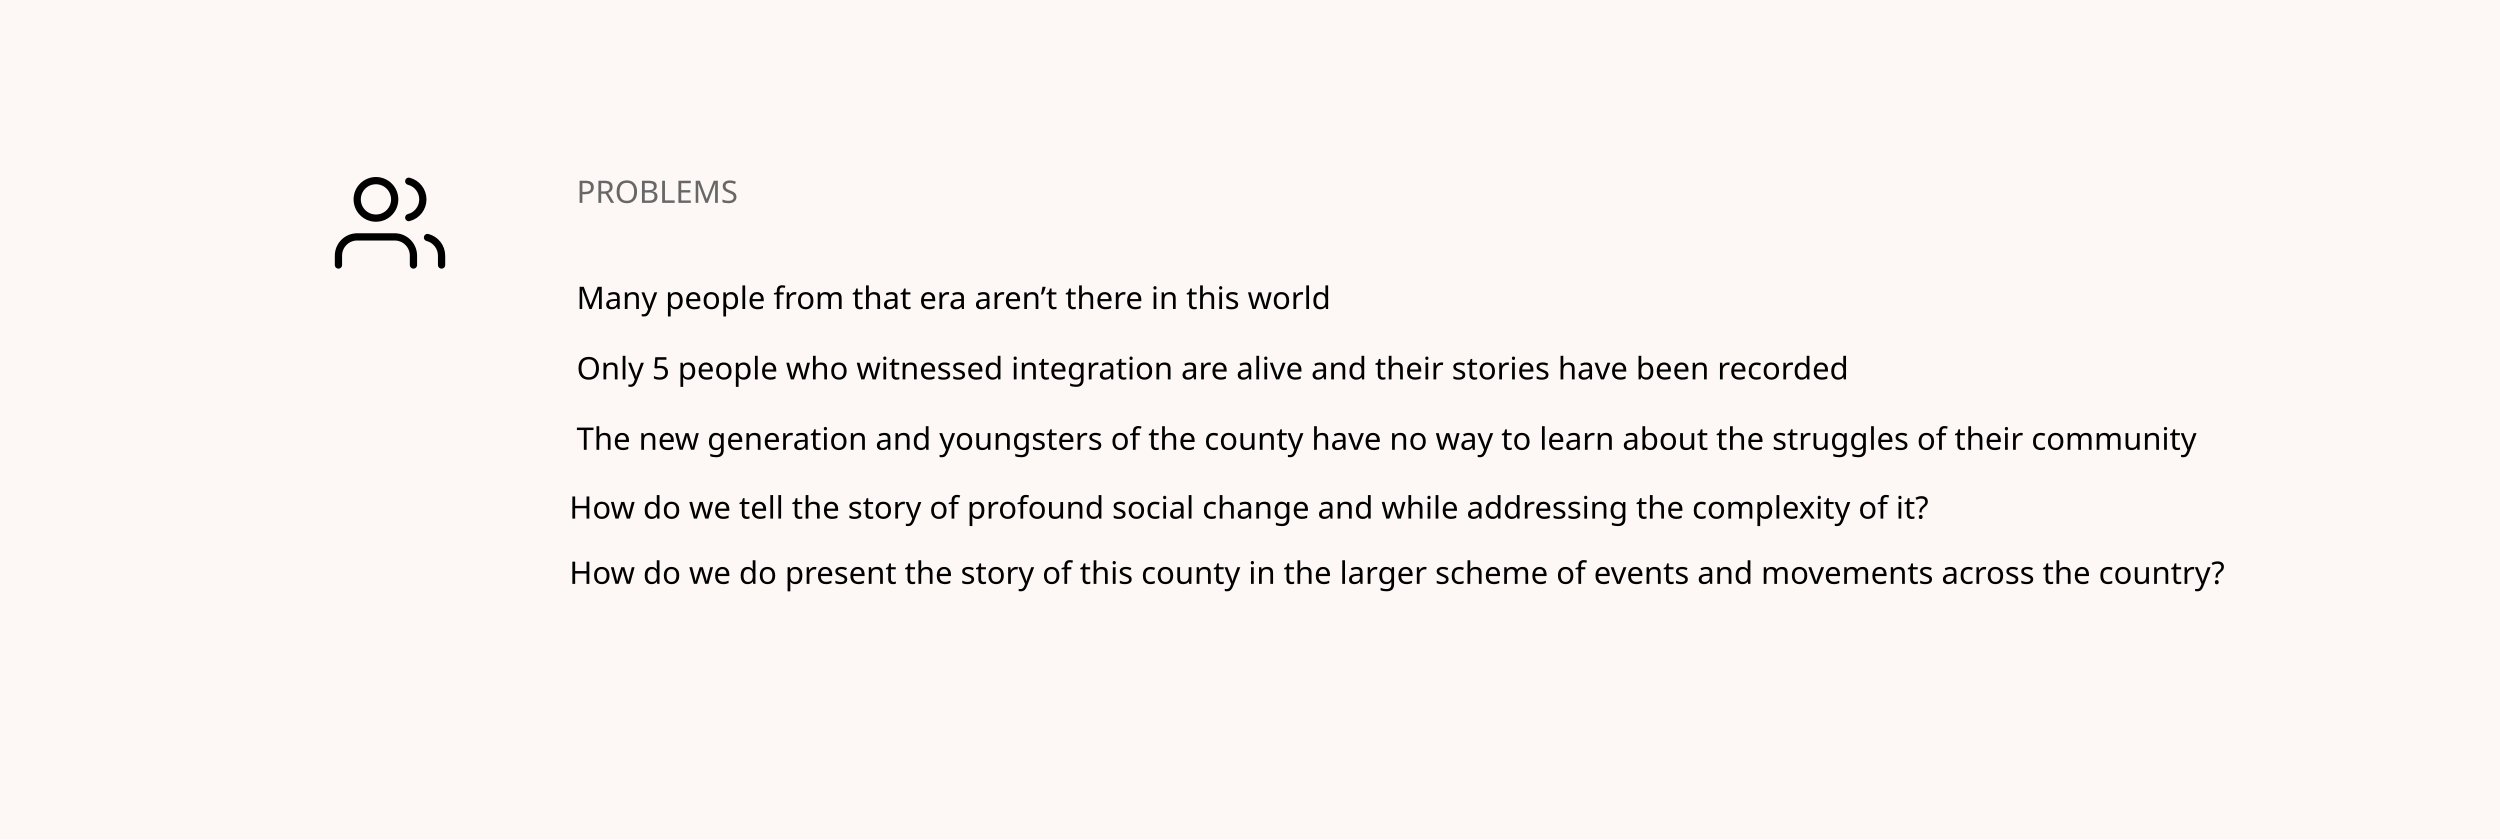
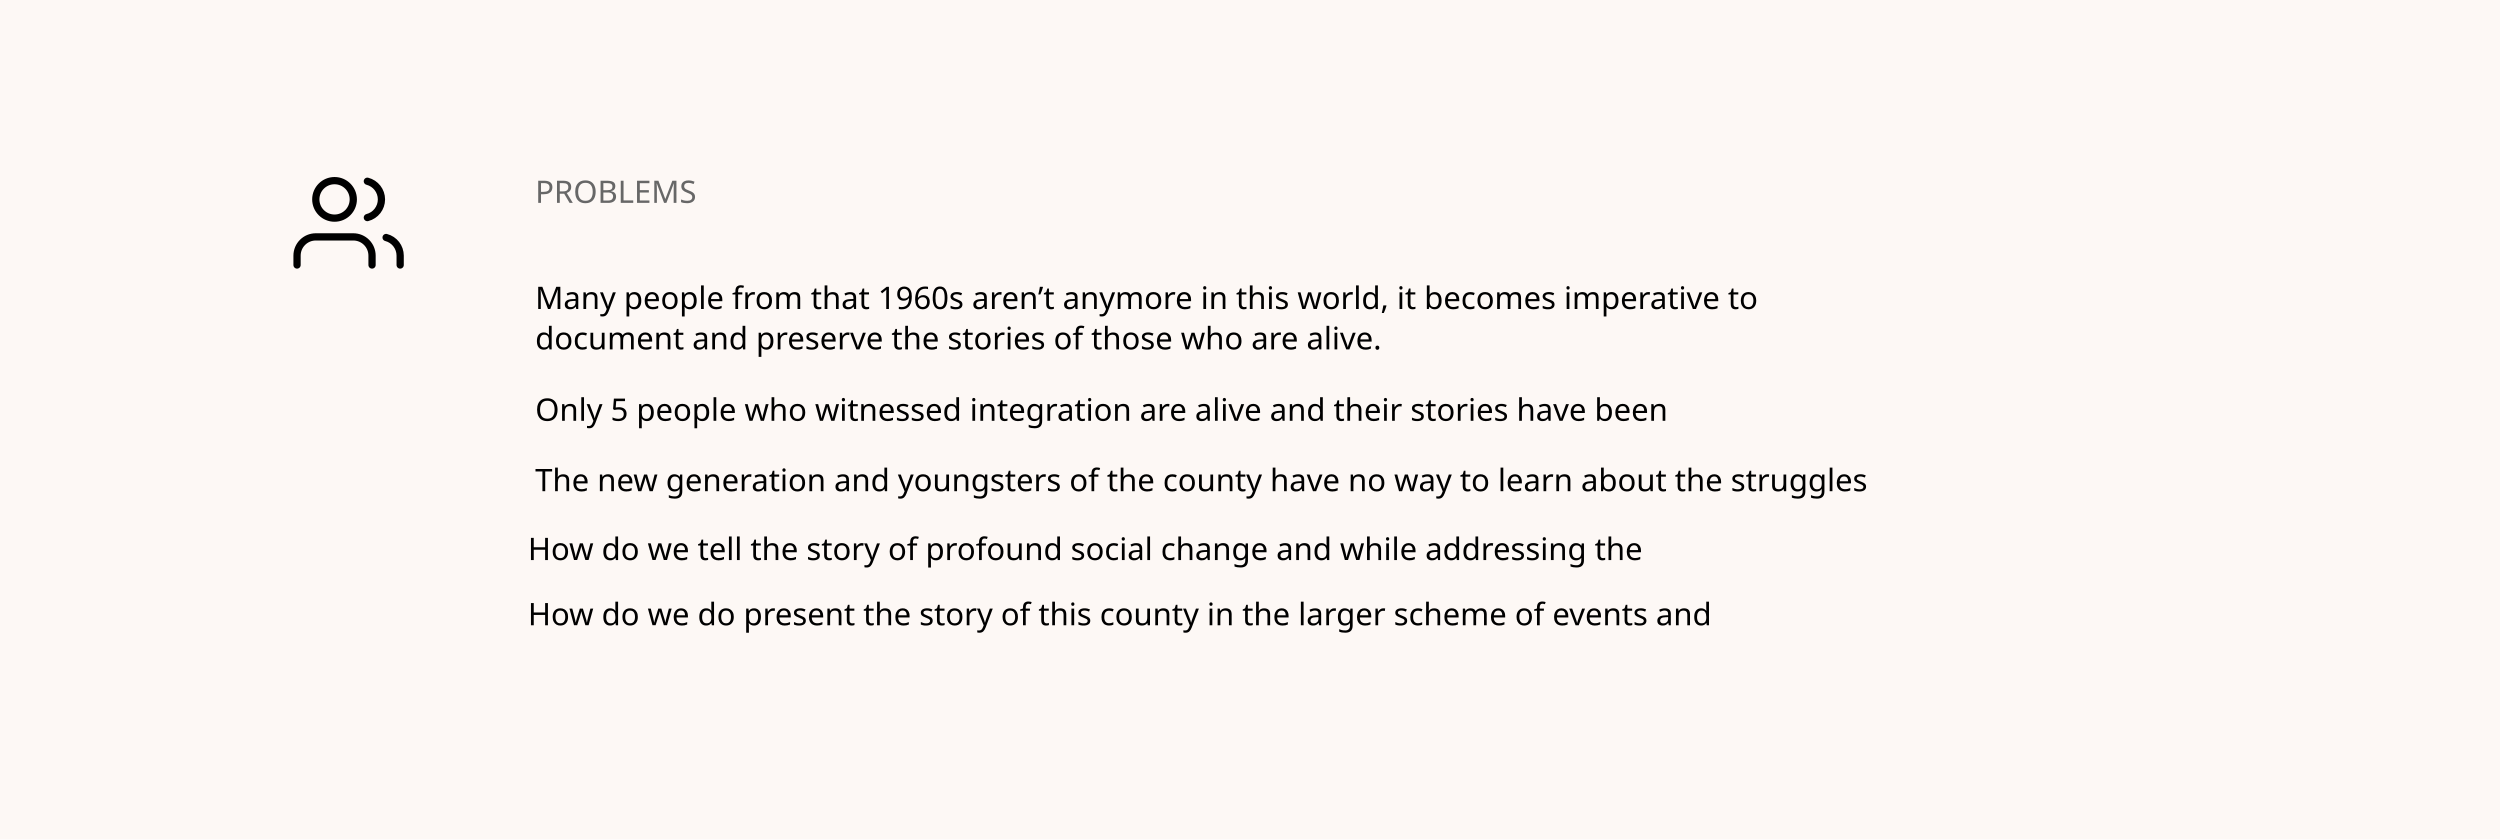
<svg xmlns="http://www.w3.org/2000/svg" width="2415" height="811" viewBox="0 0 2415 811">
  <defs>
    <clipPath id="clip-problems">
      <rect width="2415" height="811" />
    </clipPath>
  </defs>
  <g id="problems" clip-path="url(#clip-problems)">
    <rect width="2415" height="811" fill="#fdf8f5" />
-     <text id="PROBLEMS-2" data-name="PROBLEMS" transform="translate(557 165)" fill="#676767" font-size="30" font-family="Futura-Medium, Futura" font-weight="500">
+     <text id="PROBLEMS-2" data-name="PROBLEMS" transform="translate(517 165)" fill="#676767" font-size="30" font-family="RobotoMono-Medium, Roboto Mono" font-weight="500">
      <tspan x="0" y="31">PROBLEMS</tspan>
    </text>
-     <text id="Many_people_from_that_era_aren_t_there_in_this_world" data-name="Many people from that era aren’t there in this world" transform="translate(557 267.5)" font-size="30" font-family="Futura-Medium, Futura" font-weight="500">
-       <tspan x="0" y="31">Many people from that era aren’t there in this world</tspan>
+     <text id="Many_people_from_that_1960s_aren_t_anymore_in_this_world_it_becomes_imperative_to_document_and_preserve_the_stories_of_those_who_are_alive." data-name="Many people from that 1960s aren’t anymore in this world, it becomes imperative to document and preserve the stories of those who are alive." transform="translate(517 267.5)" font-size="30" font-family="RobotoMono-Medium, Roboto Mono" font-weight="500">
+       <tspan x="0" y="31">Many people from that 1960s aren’t anymore in this world, it becomes imperative to </tspan>
+       <tspan x="0" y="70">document and preserve the stories of those who are alive.</tspan>
    </text>
-     <text id="Only_5_people_who_witnessed_integration_are_alive_and_their_stories_have_been_recorded" data-name="Only 5 people who witnessed integration are alive and their stories have been recorded" transform="translate(557 335.5)" font-size="30" font-family="Futura-Medium, Futura" font-weight="500">
-       <tspan x="0" y="31">Only 5 people who witnessed integration are alive and their stories have been recorded</tspan>
+     <text id="Only_5_people_who_witnessed_integration_are_alive_and_their_stories_have_been_recorded" data-name="Only 5 people who witnessed integration are alive and their stories have been recorded" transform="translate(517 375.5)" font-size="30" font-family="RobotoMono-Medium, Roboto Mono" font-weight="500">
+       <tspan x="0" y="31">Only 5 people who witnessed integration are alive and their stories have been </tspan>
    </text>
-     <text id="The_new_generation_and_youngsters_of_the_county_have_no_way_to_learn_about_the_struggles_of_their_community" data-name="The new generation and youngsters of the county have no way to learn about the struggles of their community" transform="translate(557 403.5)" font-size="30" font-family="Futura-Medium, Futura" font-weight="500">
-       <tspan x="0" y="31">The new generation and youngsters of the county have no way to learn about the struggles of their community</tspan>
+     <text id="The_new_generation_and_youngsters_of_the_county_have_no_way_to_learn_about_the_struggles_of_their_community" data-name="The new generation and youngsters of the county have no way to learn about the struggles of their community" transform="translate(517 443.5)" font-size="30" font-family="RobotoMono-Medium, Roboto Mono" font-weight="500">
+       <tspan x="0" y="31">The new generation and youngsters of the county have no way to learn about the struggles </tspan>
    </text>
-     <text id="How_do_we_tell_the_story_of_profound_social_change_and_while_addressing_the_complexity_of_it_" data-name="How do we tell the story of profound social change and while addressing the complexity of it?" transform="translate(550 470)" font-size="30" font-family="Futura-Medium, Futura" font-weight="500">
-       <tspan x="0" y="31">How do we tell the story of profound social change and while addressing the complexity of it?</tspan>
+     <text id="How_do_we_tell_the_story_of_profound_social_change_and_while_addressing_the_complexity_of_it_" data-name="How do we tell the story of profound social change and while addressing the complexity of it?" transform="translate(510 510)" font-size="30" font-family="RobotoMono-Medium, Roboto Mono" font-weight="500">
+       <tspan x="0" y="31">How do we tell the story of profound social change and while addressing the </tspan>
    </text>
-     <text id="How_do_we_do_present_the_story_of_this_county_in_the_larger_scheme_of_events_and_movements_across_the_country_" data-name="How do we do present the story of this county in the larger scheme of events and movements across the country?" transform="translate(550 533)" font-size="30" font-family="Futura-Medium, Futura" font-weight="500">
-       <tspan x="0" y="31">How do we do present the story of this county in the larger scheme of events and movements across the country?</tspan>
+     <text id="How_do_we_do_present_the_story_of_this_county_in_the_larger_scheme_of_events_and_movements_across_the_country_" data-name="How do we do present the story of this county in the larger scheme of events and movements across the country?" transform="translate(510 573)" font-size="30" font-family="RobotoMono-Medium, Roboto Mono" font-weight="500">
+       <tspan x="0" y="31">How do we do present the story of this county in the larger scheme of events and </tspan>
    </text>
-     <g id="Icon_feather-users" data-name="Icon feather-users" transform="translate(325.444 169.996)">
+     <g id="Icon_feather-users" data-name="Icon feather-users" transform="translate(285.444 169.996)">
      <path id="Path_14" data-name="Path 14" d="M73.948,49.668V40.612A18.112,18.112,0,0,0,55.836,22.5H19.612A18.112,18.112,0,0,0,1.5,40.612v9.056" transform="translate(0 36.336)" fill="none" stroke="#000" stroke-linecap="round" stroke-linejoin="round" stroke-width="7" />
      <path id="Path_15" data-name="Path 15" d="M43.724,22.612A18.112,18.112,0,1,1,25.612,4.5,18.112,18.112,0,0,1,43.724,22.612Z" transform="translate(12.112 0)" fill="none" stroke="#000" stroke-linecap="round" stroke-linejoin="round" stroke-width="7" />
      <path id="Path_16" data-name="Path 16" d="M43.584,49.274V40.218A18.112,18.112,0,0,0,30,22.7" transform="translate(57.532 36.73)" fill="none" stroke="#000" stroke-linecap="round" stroke-linejoin="round" stroke-width="7" />
      <path id="Path_17" data-name="Path 17" d="M24,4.695a18.112,18.112,0,0,1,0,35.092" transform="translate(45.42 0.394)" fill="none" stroke="#000" stroke-linecap="round" stroke-linejoin="round" stroke-width="7" />
    </g>
  </g>
</svg>
